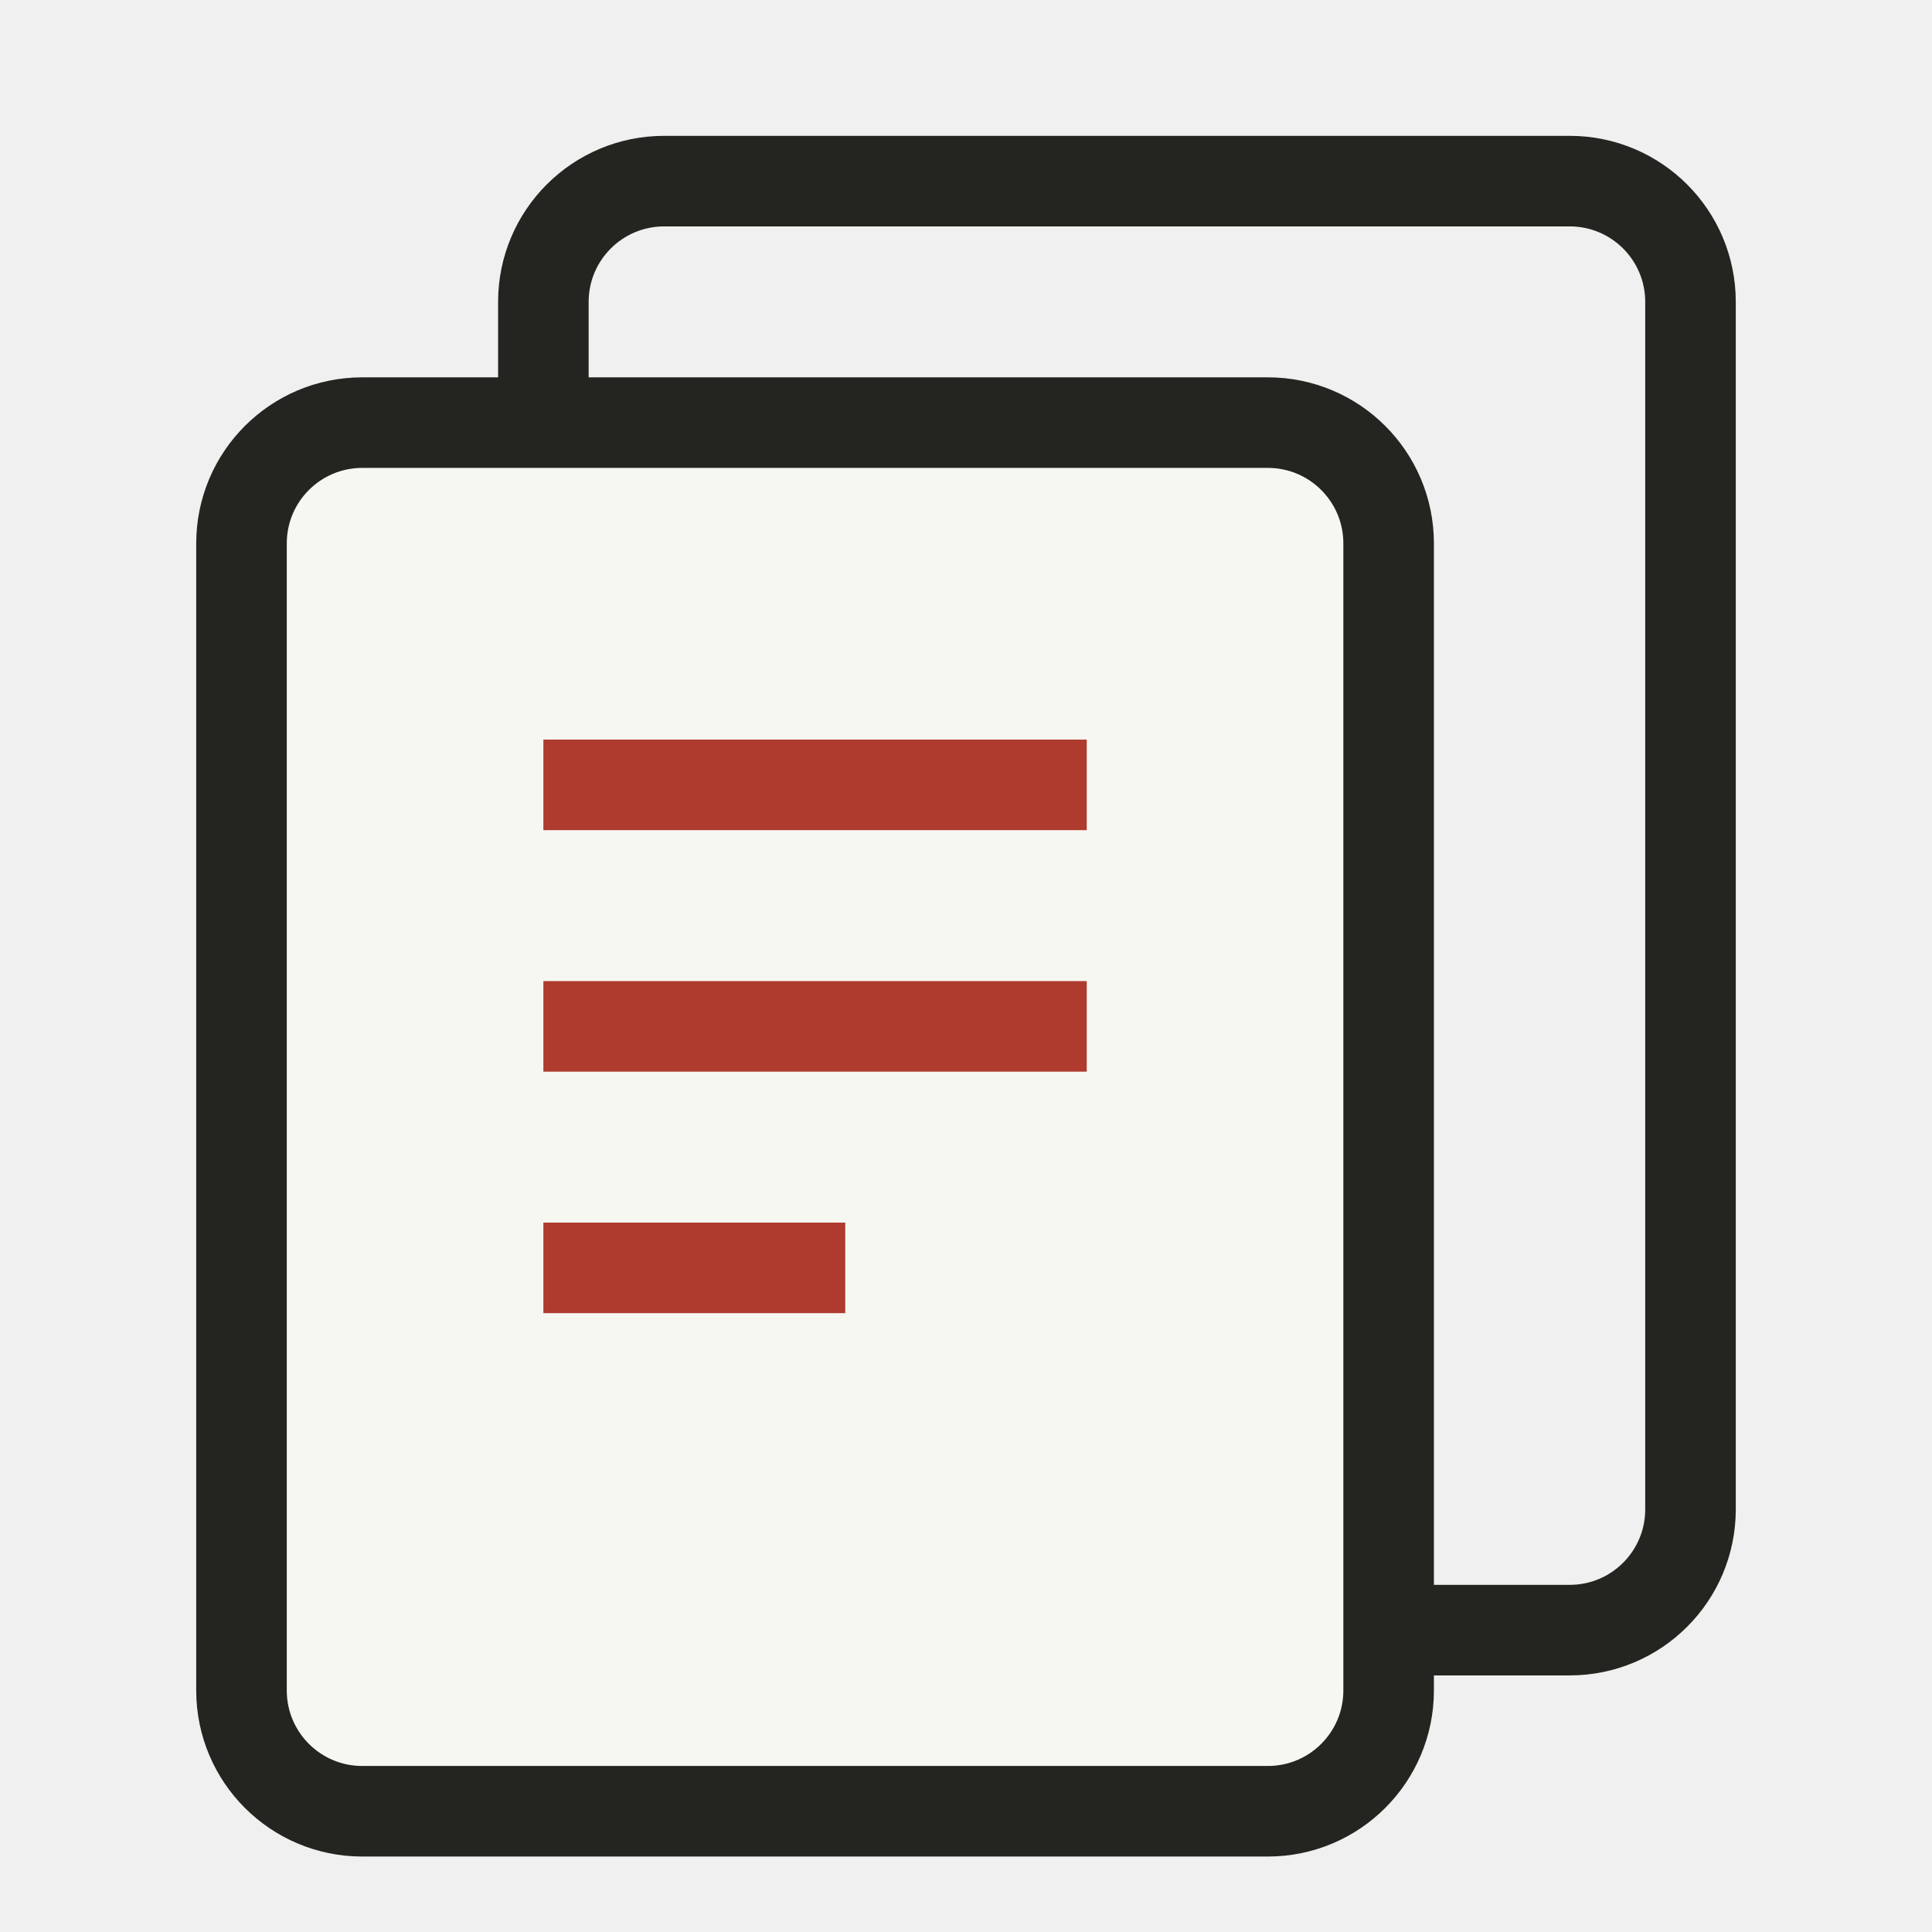
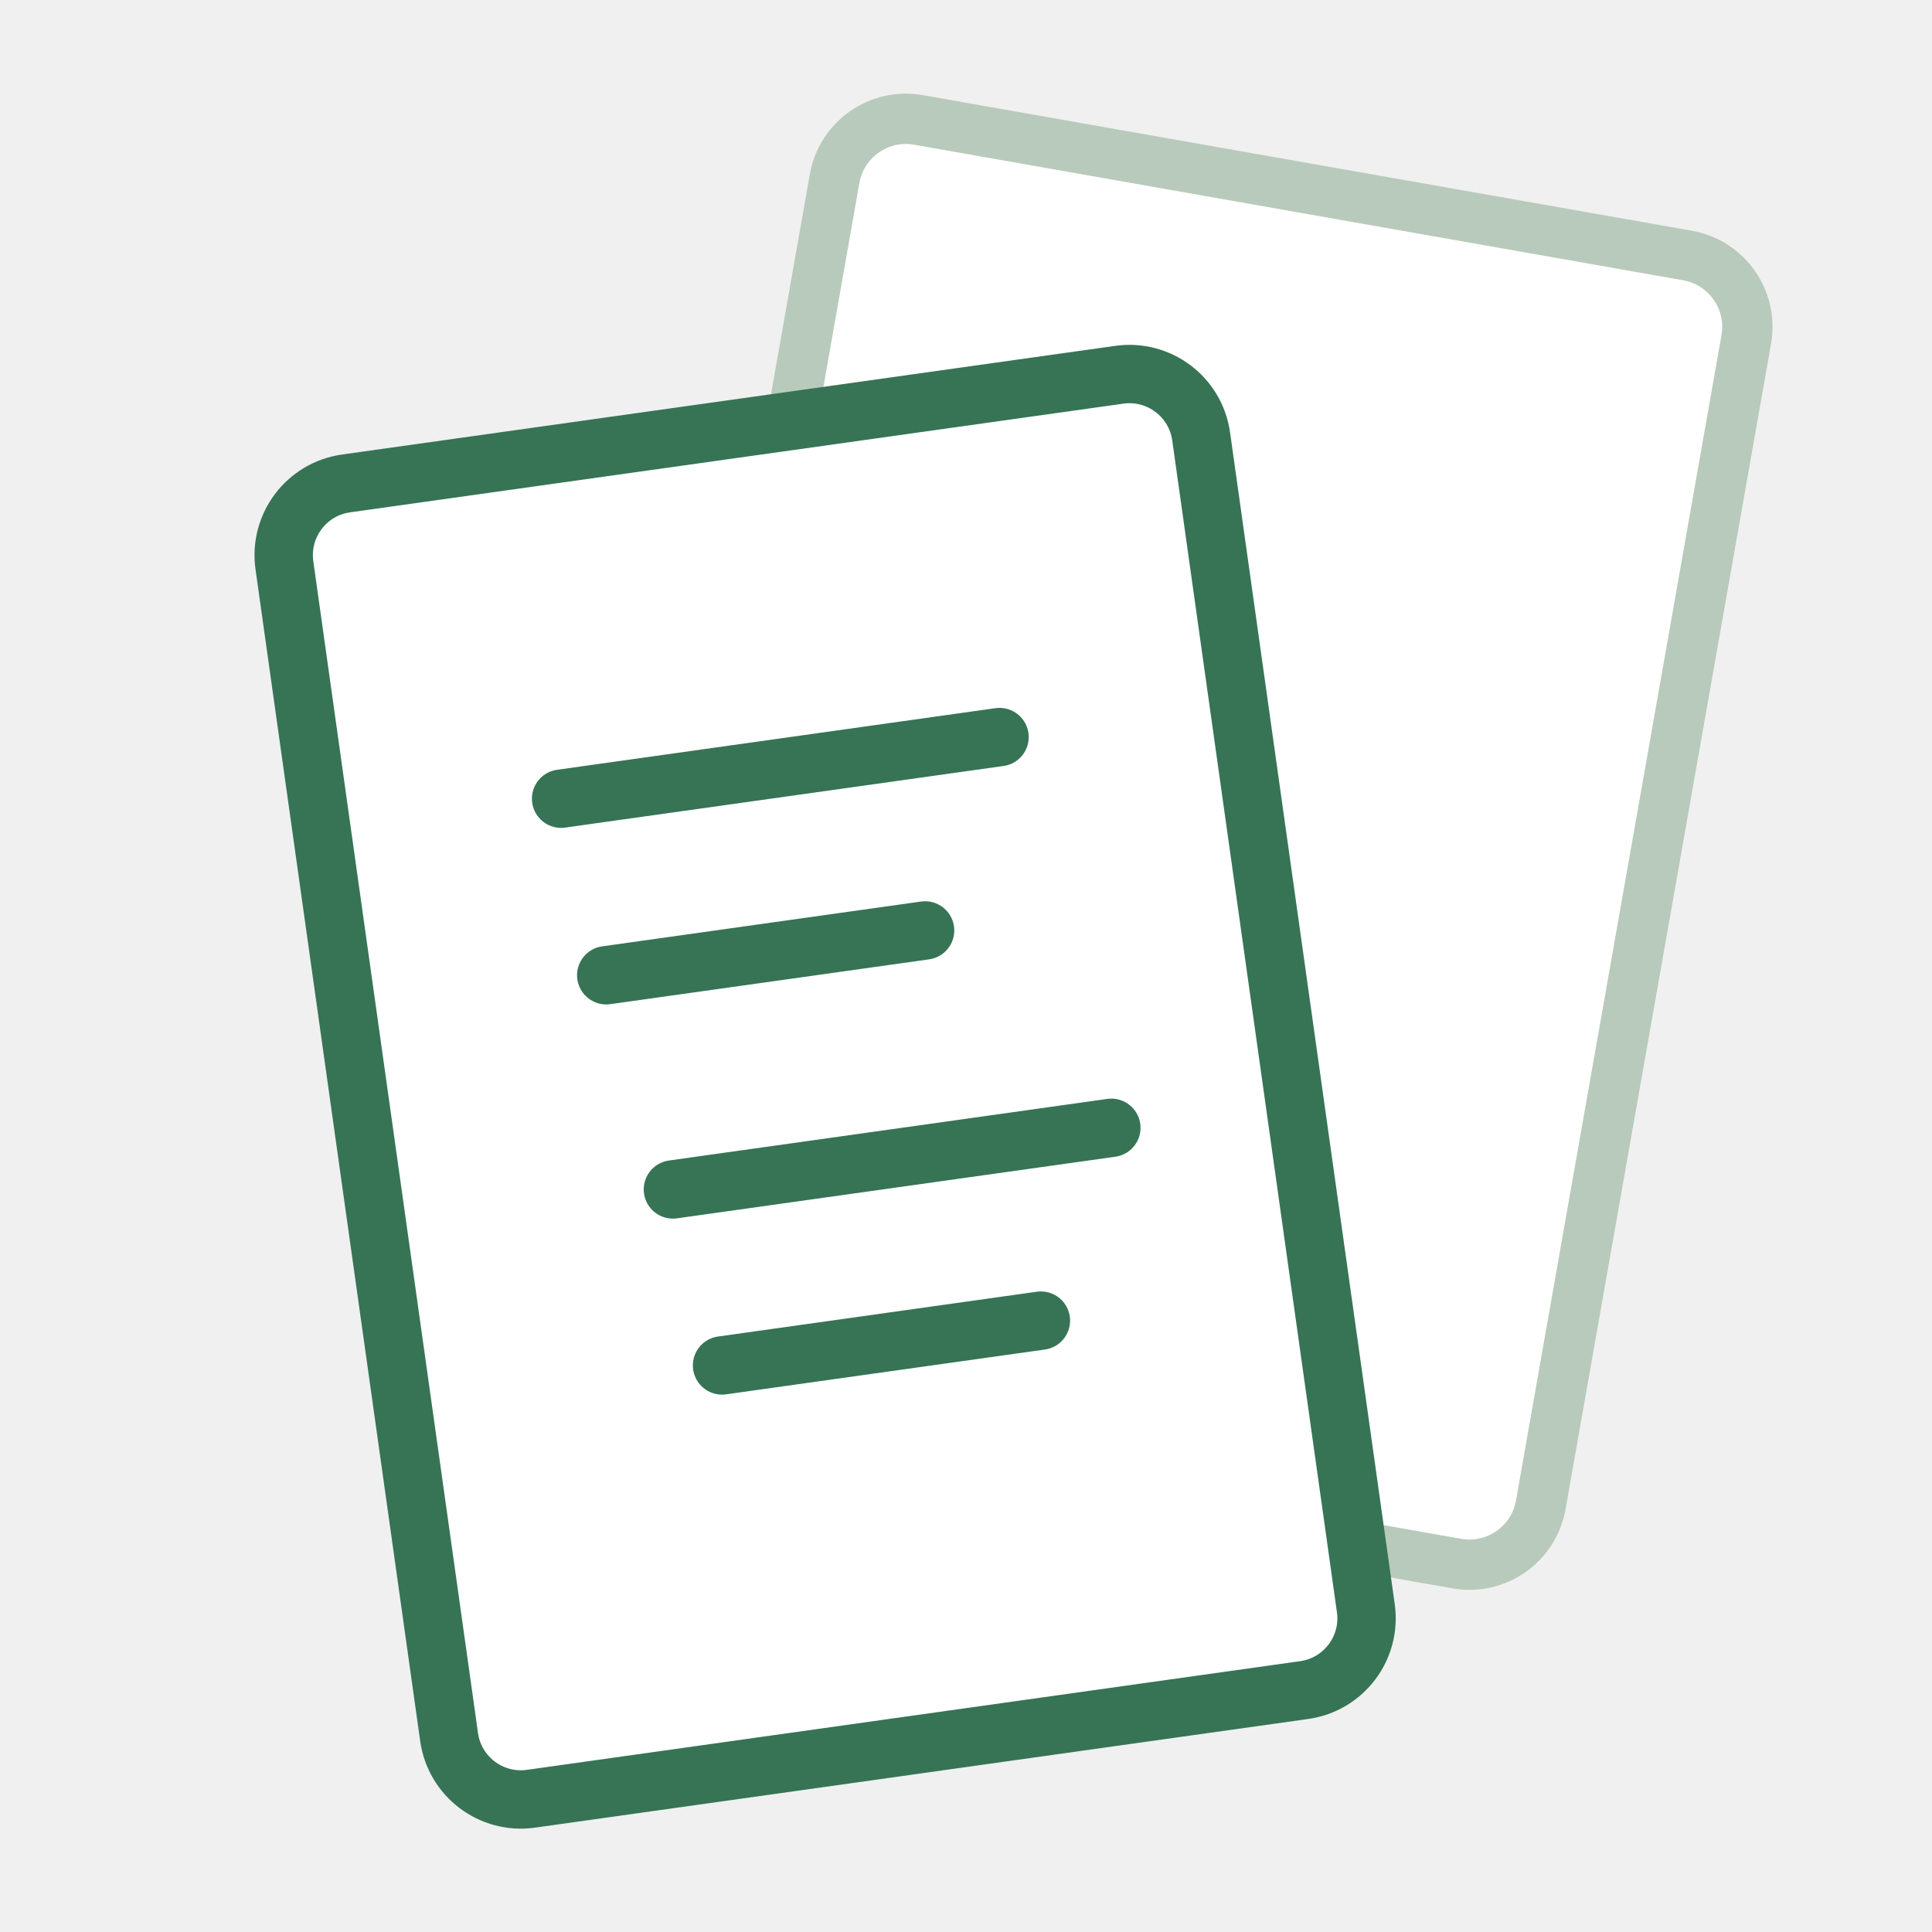
- <svg xmlns="http://www.w3.org/2000/svg" viewBox="0 0 32 32" fill="none">
-   <rect x="9" y="3" width="19" height="24" rx="2" stroke="#242420" stroke-width="1.5" />
-   <rect x="4" y="7" width="19" height="23" rx="2" fill="#f7f7f2" stroke="#242420" stroke-width="1.5" />
-   <path d="M9 13h9M9 17h9M9 21h5" stroke="#ae3b2e" stroke-width="1.5" />
+ <svg xmlns="http://www.w3.org/2000/svg" viewBox="0 0 48 48" fill="none">
+   <g transform="rotate(10 30 21)">
+     <rect x="18" y="4.5" width="23" height="33" rx="1.8" fill="#fff" stroke="#b8cabb" stroke-width="1.25" />
+   </g>
+   <g transform="rotate(-8 20.5 27)">
+     <rect x="9" y="10.5" width="23" height="33" rx="1.8" fill="#fff" stroke="#367455" stroke-width="1.45" />
+     <path d="M15 19h11M15.5 23.5h8M16.4 29h11M17 33.5h8" stroke="#367455" stroke-width="1.45" stroke-linecap="round" />
+   </g>
</svg>
